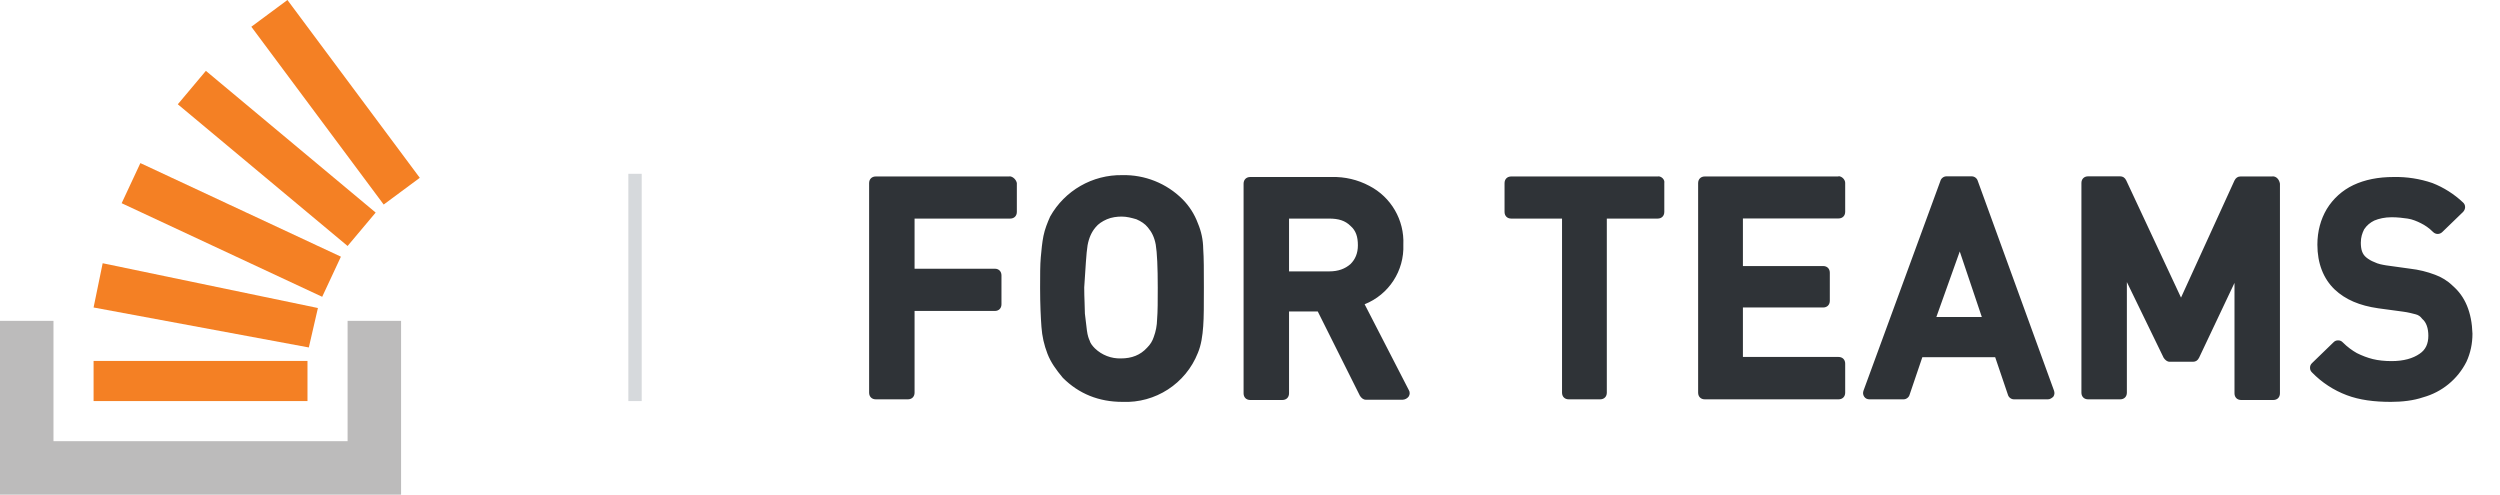
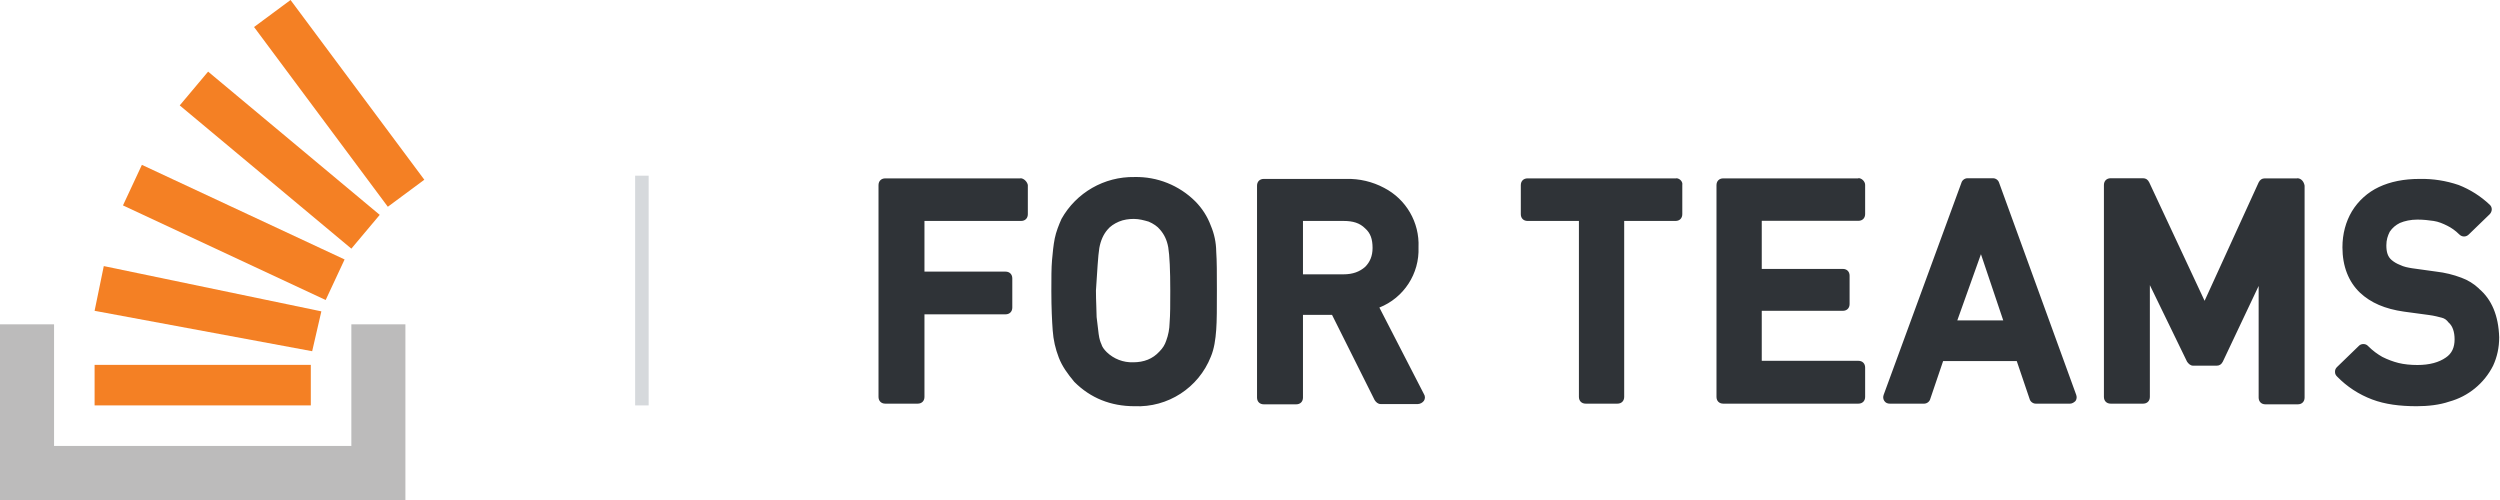
- <svg aria-hidden="true" class="svg-icon iconLogoTeamsAltMd" width="187" height="37" viewBox="0 0 187 37">
+ <svg aria-hidden="true" class="svg-icon iconLogoTeamsAltMd" width="185" height="37" viewBox="0 0 185 37">
  <path d="M26 33v-9h4v13H0V24h4v9h22z" fill="#BCBBBB" />
  <path d="M23.1 25.99l.68-2.95-16.1-3.35L7 23l16.1 2.99zM9.1 15.2l15 7 1.4-3-15-7-1.4 3zm4.2-7.4L26 18.4l2.1-2.5L15.4 5.3l-2.1 2.5zM21.5 0l-2.7 2 9.9 13.3 2.7-2L21.5 0zM7 30h16v-3H7v3z" fill="#F48024" />
  <path d="M75.51 13.2h-10c-.3 0-.5.2-.5.5v15.67c0 .3.2.5.5.5h2.4c.3 0 .5-.2.5-.5v-6.11h6c.3 0 .5-.2.5-.5V20.6c0-.3-.2-.5-.5-.5h-6v-3.75h7.15c.3 0 .5-.2.5-.5v-2.16c-.05-.25-.3-.5-.55-.5zm14.09 3.5a5.02 5.02 0 0 0-1.15-1.8 6.18 6.18 0 0 0-4.5-1.8 6.07 6.07 0 0 0-5.4 3.1c-.2.45-.4.95-.5 1.45-.1.5-.15 1.05-.2 1.6-.05.55-.05 1.35-.05 2.3 0 1.26.05 2.2.1 2.9.05.71.2 1.36.45 2.01.25.65.65 1.2 1.15 1.8 1.2 1.2 2.7 1.8 4.45 1.8a5.8 5.8 0 0 0 5.65-3.66c.25-.59.35-1.29.4-2 .05-.64.05-1.64.05-2.9 0-1.25 0-2.2-.05-2.9a5 5 0 0 0-.4-1.9zm-8.25 1.65c.1-.55.3-1 .6-1.35.2-.25.5-.45.85-.6.35-.15.75-.2 1.1-.2.4 0 .75.1 1.1.2.35.15.65.35.85.6.3.35.5.75.6 1.3.1.6.15 1.7.15 3.2 0 1 0 1.8-.05 2.4a4 4 0 0 1-.25 1.31c-.1.3-.25.55-.5.8-.5.55-1.15.8-1.95.8a2.69 2.69 0 0 1-1.95-.75c-.2-.2-.35-.4-.4-.6-.05-.1-.15-.35-.2-.75l-.15-1.25c0-.5-.05-1.15-.05-1.96.1-1.45.15-2.55.25-3.15zm20.72 4.41a4.6 4.6 0 0 0 2.9-4.46 4.71 4.71 0 0 0-2.55-4.4 5.64 5.64 0 0 0-2.8-.66h-6.1c-.3 0-.5.2-.5.5v15.68c0 .3.2.5.5.5h2.4c.3 0 .5-.2.5-.5V23.3h2.15l3.15 6.3c.1.16.25.3.45.3h2.75a.6.6 0 0 0 .45-.24c.1-.15.1-.35 0-.5l-3.3-6.41zm-5.65-6.41h3c.7 0 1.2.15 1.6.55.4.35.55.8.55 1.45 0 .6-.2 1.05-.55 1.4-.4.35-.9.55-1.6.55h-3v-3.95zm27.62-3.15h-11c-.3 0-.5.2-.5.5v2.15c0 .3.2.5.5.5h3.8v13.02c0 .3.2.5.5.5h2.35c.3 0 .5-.2.5-.5V16.35h3.8c.3 0 .5-.2.5-.5v-2.16c.05-.25-.2-.5-.45-.5zm13.48 0h-10c-.3 0-.5.2-.5.5v15.67c0 .3.2.5.5.5h10c.3 0 .5-.2.5-.5V27.2c0-.3-.2-.5-.5-.5h-7.15V23h6c.3 0 .5-.2.5-.5v-2.1c0-.3-.2-.5-.5-.5h-6v-3.56h7.15c.3 0 .5-.2.5-.5v-2.16c0-.25-.25-.5-.5-.5zm10.42.34a.48.48 0 0 0-.45-.35h-1.9c-.2 0-.4.15-.45.35l-5.75 15.68c-.05.15-.05.3.05.45.1.15.25.2.4.2h2.55c.2 0 .4-.15.45-.35l.95-2.8h5.45l.95 2.8c.05.2.25.35.45.35h2.55c.15 0 .3-.1.4-.2.1-.15.1-.3.05-.45l-5.7-15.68zm.3 10.17h-3.4l1.75-4.9 1.65 4.9zm21.75-10.51h-2.4c-.2 0-.35.1-.45.3l-4 8.76-4.1-8.77c-.1-.2-.25-.3-.45-.3h-2.4c-.3 0-.5.2-.5.5v15.68c0 .3.2.5.5.5h2.4c.3 0 .5-.2.5-.5V21.1l2.75 5.66c.1.15.25.3.45.3h1.75c.2 0 .35-.1.45-.3l2.65-5.6v8.26c0 .3.2.5.5.5h2.4c.3 0 .5-.2.5-.5V13.74c-.05-.3-.25-.55-.55-.55zm13.45 8.15a3.8 3.8 0 0 0-1.3-.8 7.7 7.7 0 0 0-1.85-.45l-1.8-.25c-.3-.05-.6-.1-.9-.25a2.1 2.1 0 0 1-.6-.35c-.3-.25-.4-.6-.4-1.1 0-.4.1-.7.25-1 .2-.3.45-.5.75-.65.35-.15.8-.25 1.3-.25.45 0 .85.05 1.2.1s.7.2 1 .35c.3.15.6.35.9.65.2.2.5.2.7 0l1.55-1.5c.1-.1.15-.25.15-.35a.45.45 0 0 0-.15-.35 7.11 7.11 0 0 0-2.3-1.46 8.4 8.4 0 0 0-2.9-.45c-1.15 0-2.15.2-3 .6a4.67 4.67 0 0 0-2 1.8c-.45.76-.7 1.66-.7 2.66 0 1.4.45 2.55 1.3 3.36.8.75 1.85 1.2 3.25 1.4l1.85.25c.4.05.75.15.95.2.2.05.35.15.5.35.3.25.45.7.45 1.25 0 .6-.2 1.05-.65 1.35-.5.35-1.2.55-2.1.55-.5 0-1-.05-1.4-.15-.4-.1-.8-.25-1.2-.45-.35-.2-.7-.45-1.05-.8a.45.45 0 0 0-.35-.15.45.45 0 0 0-.35.15l-1.6 1.55c-.1.1-.15.2-.15.35 0 .15.05.25.15.35a7.1 7.1 0 0 0 2.6 1.7c.95.36 2.05.5 3.3.5.85 0 1.7-.1 2.4-.34a5.16 5.16 0 0 0 3.25-2.66c.3-.65.45-1.35.45-2.1-.05-1.6-.55-2.8-1.5-3.6z" fill="#2F3337" />
  <path fill="#D6D9DC" d="M47 13h1v17h-1z" />
</svg>
